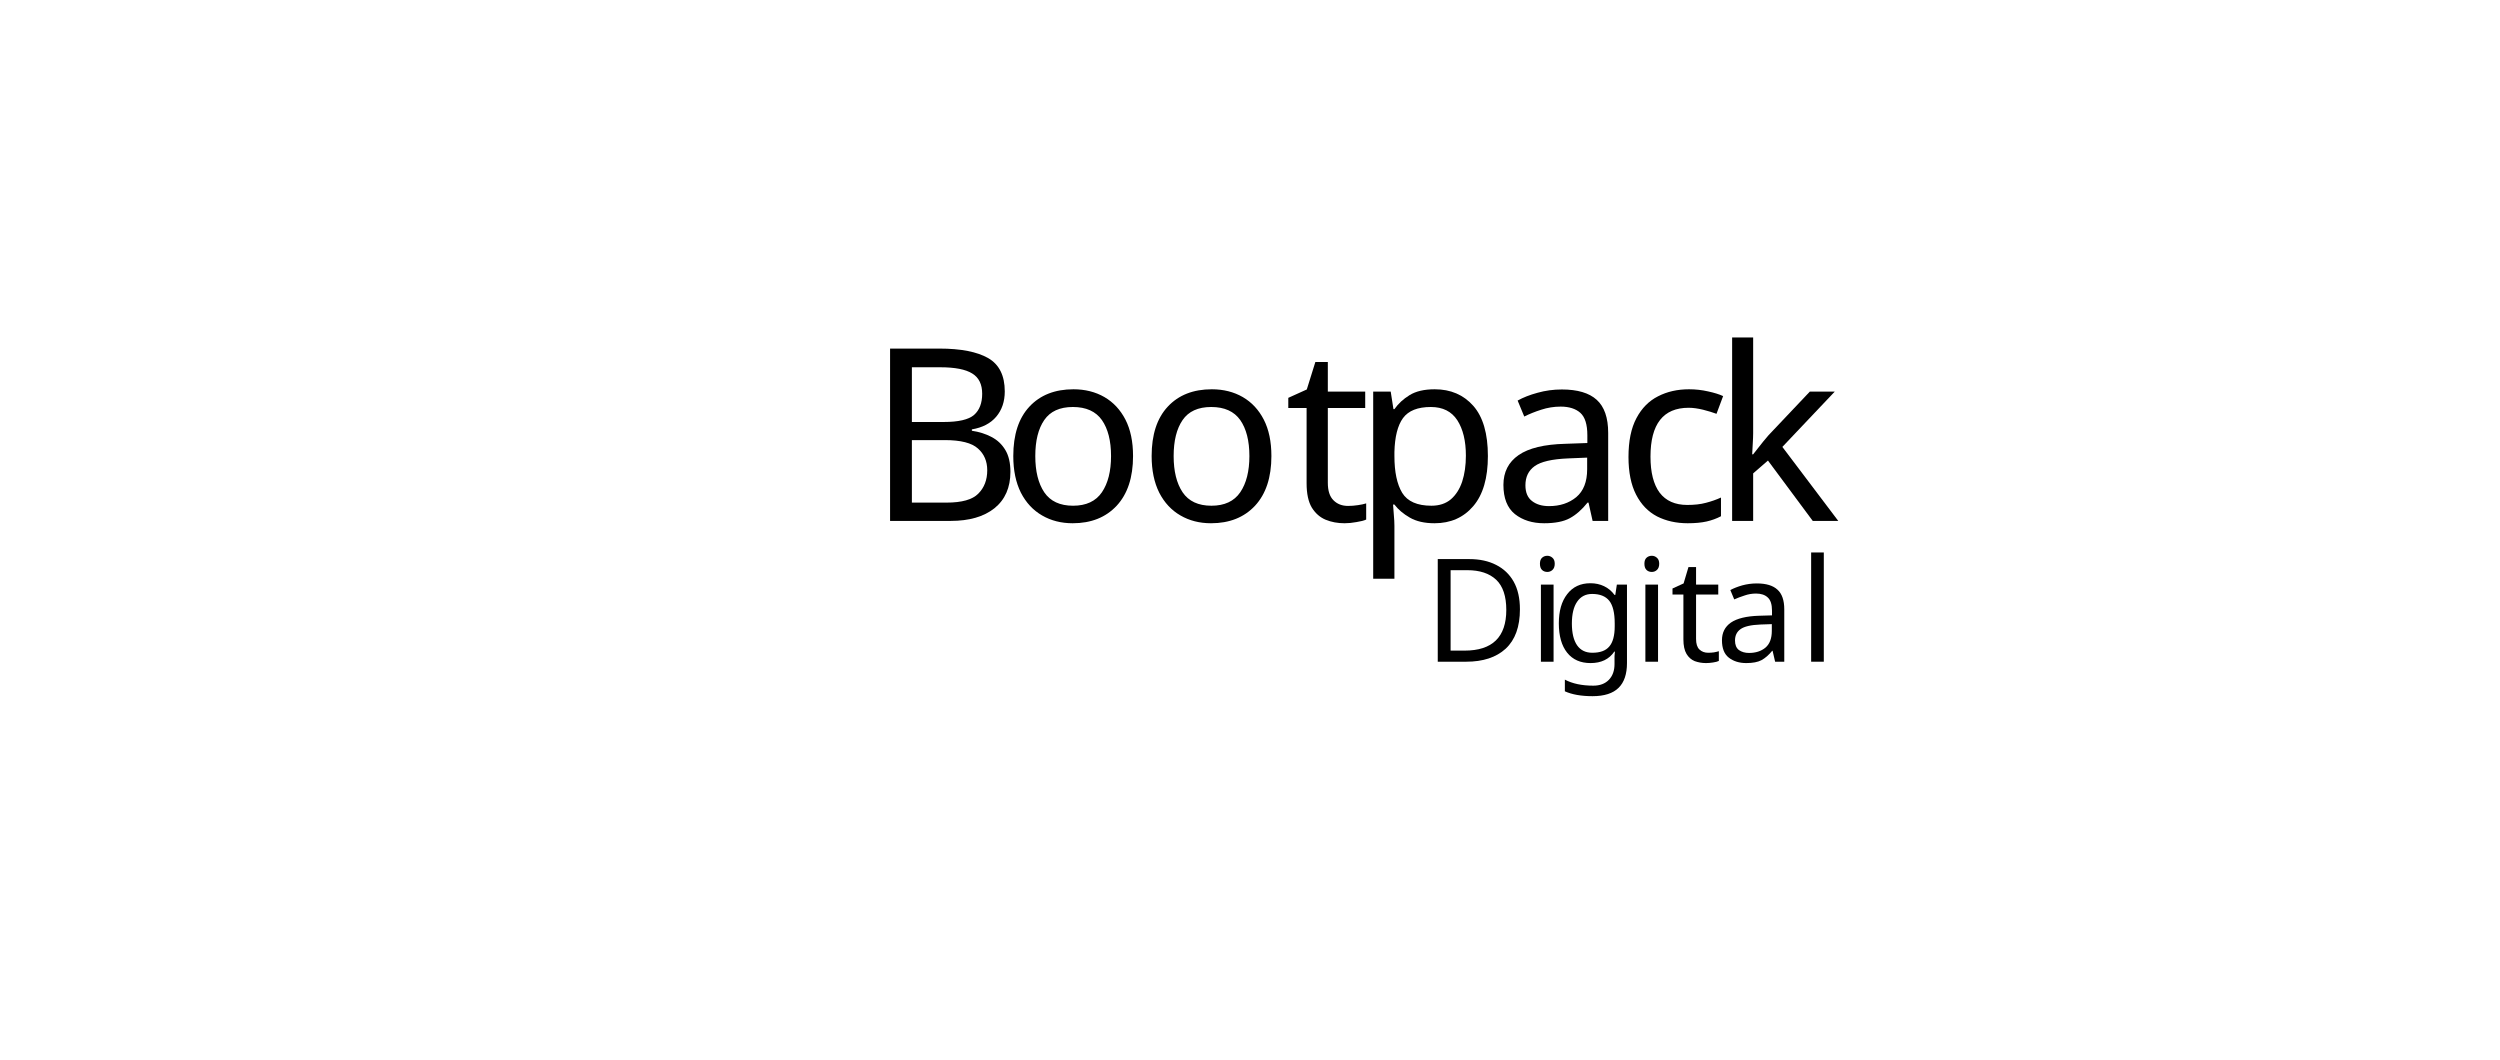
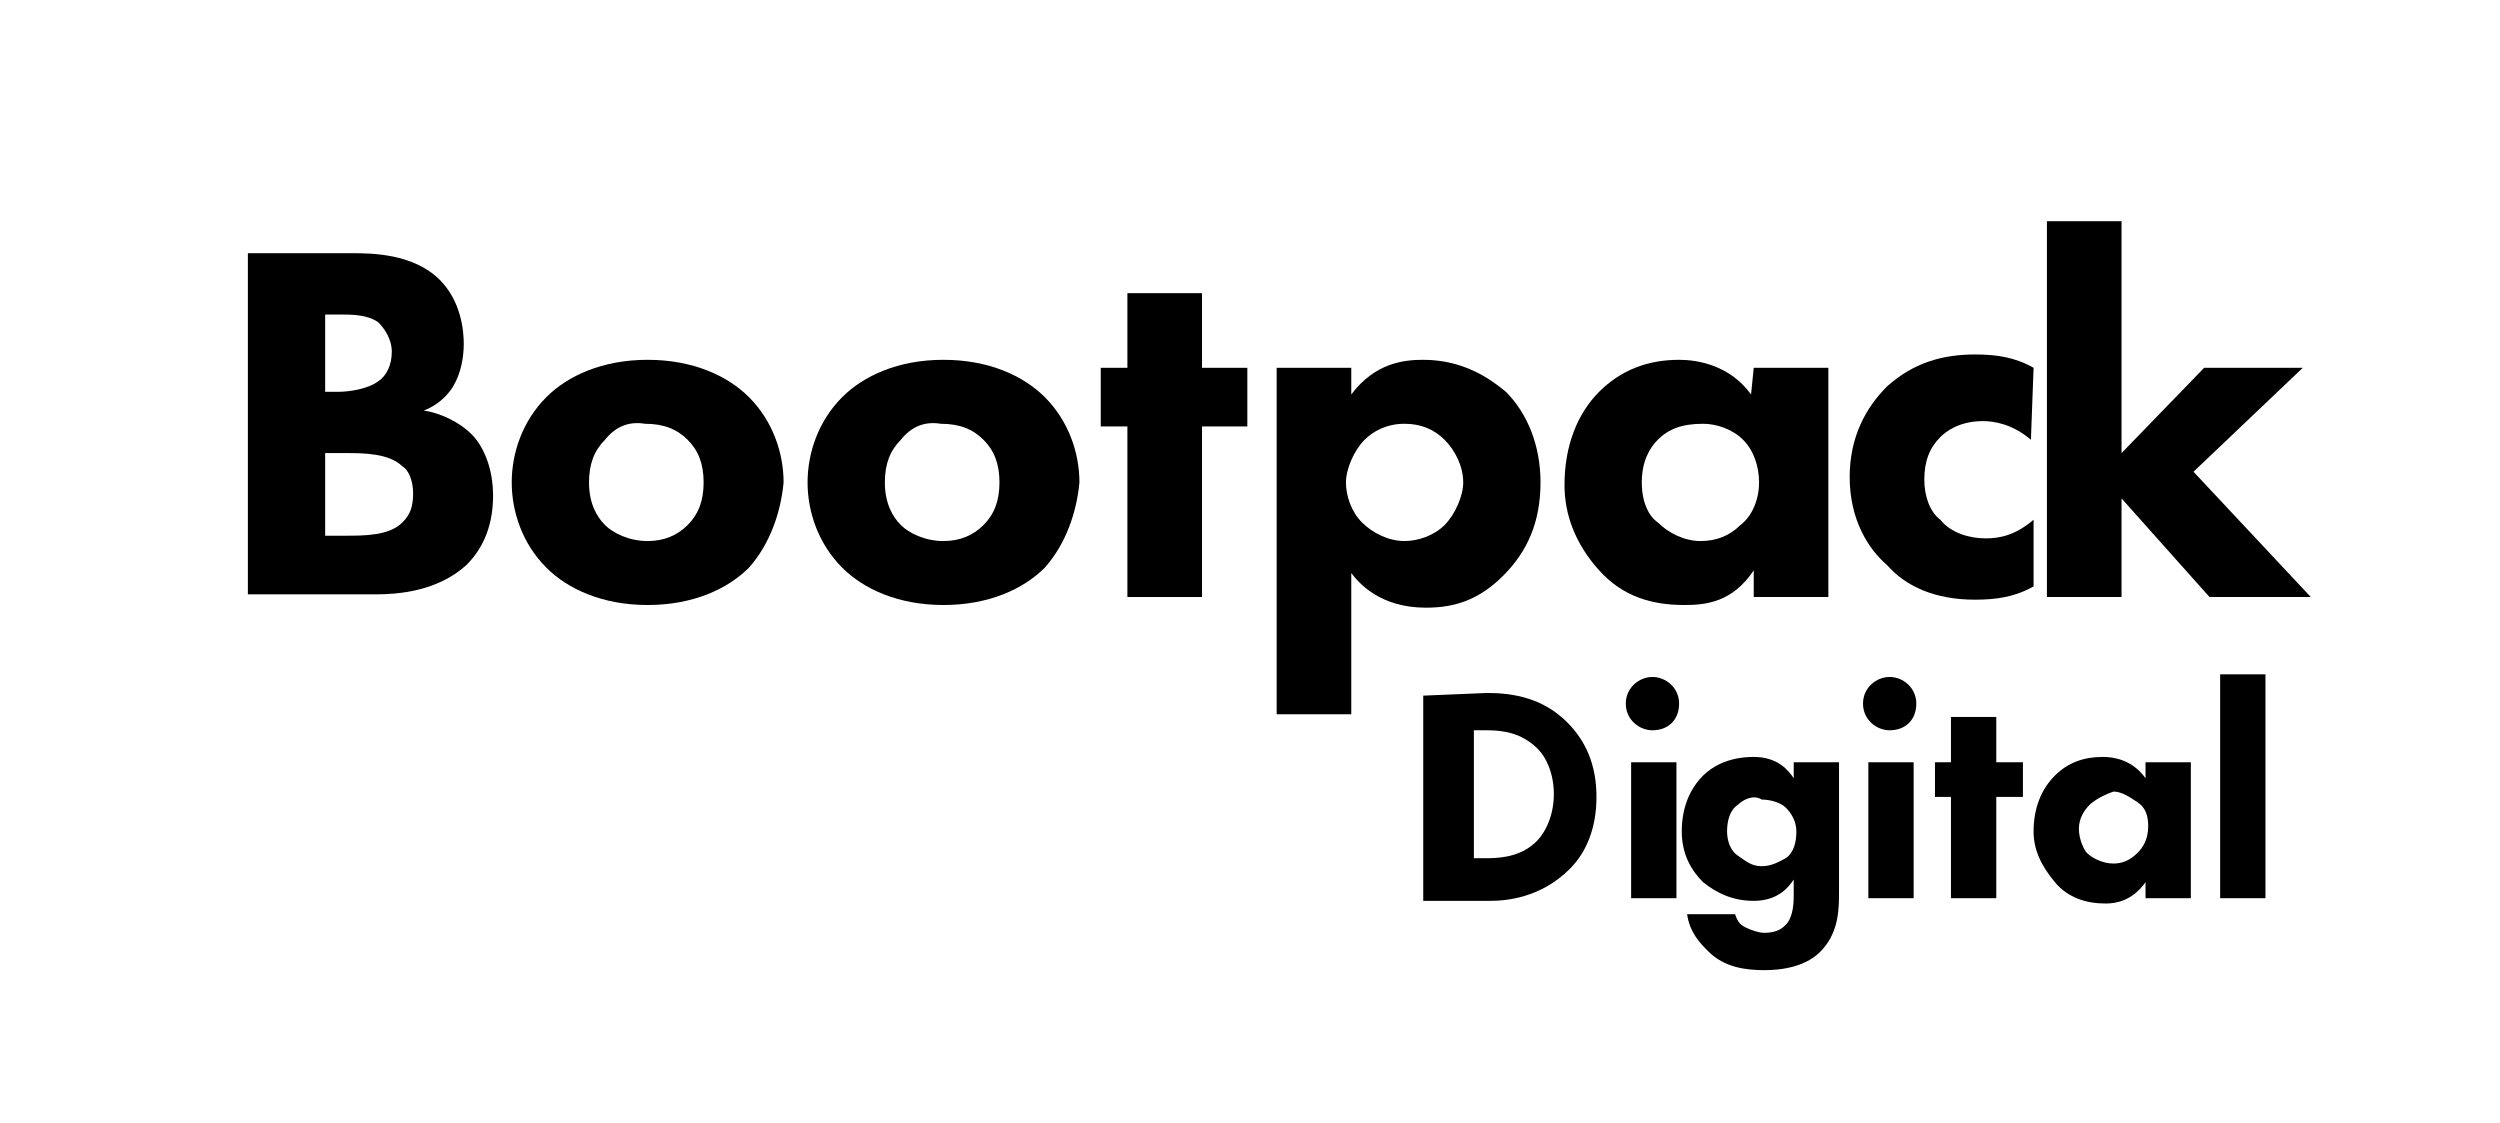
- <svg xmlns="http://www.w3.org/2000/svg" enable-background="new 0 0 200.6 85" viewBox="0 0 200.6 85">
-   <text transform="translate(69.5445 41.798)">
-     <tspan font-family="'FuturaPT-Heavy'" font-size="19.359" x="0" y="0">B</tspan>
-     <tspan font-family="'FuturaPT-Heavy'" font-size="19.359" x="10.7" y="0">o</tspan>
-     <tspan font-family="'FuturaPT-Heavy'" font-size="19.359" x="21.8" y="0">ot</tspan>
-     <tspan font-family="'FuturaPT-Heavy'" font-size="19.359" x="39" y="0">p</tspan>
-     <tspan font-family="'FuturaPT-Heavy'" font-size="19.359" letter-spacing="-1" x="50.2" y="0">ac</tspan>
-     <tspan font-family="'FuturaPT-Heavy'" font-size="19.359" x="67.8" y="0">k</tspan>
-   </text>
-   <text transform="translate(114.2404 53.0957)">
-     <tspan font-family="'FuturaPT-Heavy'" font-size="11.53" x="0" y="0">Di</tspan>
-     <tspan font-family="'FuturaPT-Heavy'" font-size="11.53" x="10.2" y="0">g</tspan>
-     <tspan font-family="'FuturaPT-Heavy'" font-size="11.53" x="16.8" y="0">it</tspan>
-     <tspan font-family="'FuturaPT-Heavy'" font-size="11.53" x="23.4" y="0">a</tspan>
-     <tspan font-family="'FuturaPT-Heavy'" font-size="11.53" x="30.1" y="0">l</tspan>
-   </text>
+ <svg xmlns="http://www.w3.org/2000/svg" version="1.1" id="Calque_1" x="0px" y="0px" viewBox="0 0 93.8 42.1" style="enable-background:new 0 0 93.8 42.1;" xml:space="preserve">
+   <style type="text/css">
+ 	.st0{enable-background:new    ;}
+ </style>
+   <g>
+     <g class="st0">
+       <path d="M13.2,9.5c0.7,0,2.3,0,3.3,1c0.8,0.8,0.9,1.9,0.9,2.4S17.3,14,17,14.5s-0.8,0.8-1.1,0.9c0.6,0.1,1.3,0.4,1.8,0.9    c0.4,0.4,0.8,1.2,0.8,2.3c0,1.3-0.5,2.1-1,2.6c-1.1,1-2.6,1.1-3.4,1.1H9.3V9.5H13.2z M12.2,14.7h0.5c0.4,0,1.1-0.1,1.5-0.4    c0.3-0.2,0.5-0.6,0.5-1.1s-0.3-0.9-0.5-1.1c-0.4-0.3-1-0.3-1.5-0.3h-0.5V14.7z M12.2,20.1h0.7c0.8,0,1.7,0,2.2-0.5    c0.3-0.3,0.4-0.6,0.4-1.1s-0.2-0.9-0.4-1C14.6,17,13.6,17,13,17h-0.8C12.2,17,12.2,20.1,12.2,20.1z" />
+     </g>
+     <g class="st0">
+       <path d="M28.1,21.3c-0.8,0.8-2.1,1.4-3.8,1.4s-3-0.6-3.8-1.4c-0.9-0.9-1.3-2.1-1.3-3.2c0-1.1,0.4-2.3,1.3-3.2    c0.8-0.8,2.1-1.4,3.8-1.4s3,0.6,3.8,1.4c0.9,0.9,1.3,2.1,1.3,3.2C29.3,19.2,28.9,20.4,28.1,21.3z M22.7,16.5    c-0.4,0.4-0.6,0.9-0.6,1.6c0,0.8,0.3,1.3,0.6,1.6c0.3,0.3,0.9,0.6,1.6,0.6c0.6,0,1.1-0.2,1.5-0.6c0.4-0.4,0.6-0.9,0.6-1.6    c0-0.7-0.2-1.2-0.6-1.6c-0.4-0.4-0.9-0.6-1.6-0.6C23.6,15.8,23.1,16,22.7,16.5z" />
+     </g>
+     <g class="st0">
+       <path d="M39.2,21.3c-0.8,0.8-2.1,1.4-3.8,1.4s-3-0.6-3.8-1.4c-0.9-0.9-1.3-2.1-1.3-3.2c0-1.1,0.4-2.3,1.3-3.2    c0.8-0.8,2.1-1.4,3.8-1.4s3,0.6,3.8,1.4c0.9,0.9,1.3,2.1,1.3,3.2C40.4,19.2,40,20.4,39.2,21.3z M33.8,16.5    c-0.4,0.4-0.6,0.9-0.6,1.6c0,0.8,0.3,1.3,0.6,1.6c0.3,0.3,0.9,0.6,1.6,0.6c0.6,0,1.1-0.2,1.5-0.6c0.4-0.4,0.6-0.9,0.6-1.6    c0-0.7-0.2-1.2-0.6-1.6c-0.4-0.4-0.9-0.6-1.6-0.6C34.7,15.8,34.2,16,33.8,16.5z" />
+       <path d="M45.1,16v6.4h-2.8V16h-1v-2.2h1V11h2.8v2.8h1.7V16H45.1z" />
+     </g>
+     <g class="st0">
+       <path d="M50.7,26.8h-2.8v-13h2.8v1c0.9-1.2,2-1.3,2.7-1.3c1.5,0,2.5,0.7,3.1,1.2c0.8,0.8,1.3,2,1.3,3.4c0,1.5-0.5,2.6-1.4,3.5    s-1.8,1.2-2.9,1.2c-1.7,0-2.5-0.9-2.8-1.3C50.7,21.5,50.7,26.8,50.7,26.8z M51.2,16.5c-0.4,0.4-0.7,1.1-0.7,1.6s0.2,1.1,0.6,1.5    s1,0.7,1.6,0.7c0.5,0,1.1-0.2,1.5-0.6c0.4-0.4,0.7-1.1,0.7-1.6c0-0.6-0.3-1.2-0.7-1.6c-0.4-0.4-0.9-0.6-1.5-0.6    C52,15.9,51.5,16.2,51.2,16.5z" />
+     </g>
+     <g class="st0">
+       <path d="M65.8,13.8h2.8v8.6h-2.8v-1c-0.8,1.2-1.8,1.3-2.6,1.3c-1.2,0-2.3-0.3-3.2-1.3c-0.9-1-1.3-2.1-1.3-3.2    c0-1.5,0.5-2.7,1.3-3.5s1.8-1.2,3-1.2c0.7,0,1.9,0.2,2.7,1.3L65.8,13.8L65.8,13.8z M62.2,16.5c-0.3,0.3-0.6,0.8-0.6,1.6    s0.3,1.3,0.6,1.5c0.4,0.4,1,0.7,1.6,0.7c0.6,0,1.1-0.2,1.5-0.6c0.4-0.3,0.7-0.9,0.7-1.6c0-0.6-0.2-1.2-0.6-1.6    c-0.4-0.4-1-0.6-1.5-0.6C63.1,15.9,62.6,16.1,62.2,16.5z" />
+       <path d="M76.2,16.5c-0.7-0.6-1.4-0.7-1.8-0.7c-0.9,0-1.4,0.4-1.6,0.6c-0.4,0.4-0.6,0.9-0.6,1.6c0,0.6,0.2,1.2,0.6,1.5    c0.4,0.5,1.1,0.7,1.7,0.7c0.5,0,1.1-0.1,1.8-0.7V22c-0.7,0.4-1.4,0.5-2.2,0.5c-1.5,0-2.6-0.5-3.3-1.3c-0.7-0.6-1.4-1.7-1.4-3.3    c0-1.5,0.6-2.6,1.4-3.4c1-0.9,2.1-1.2,3.3-1.2c0.8,0,1.5,0.1,2.2,0.5L76.2,16.5L76.2,16.5z" />
+     </g>
+     <g class="st0">
+       <path d="M79.6,8.3V17l3.1-3.2h3.7l-4.1,3.9l4.4,4.7h-3.8l-3.3-3.7v3.7h-2.8V8.3H79.6z" />
+     </g>
+     <g class="st0">
+       <path d="M55.8,26c1,0,2.1,0.2,3,1.1c0.7,0.7,1.1,1.6,1.1,2.8s-0.4,2.1-1,2.7c-1.1,1.1-2.4,1.2-3,1.2h-2.5v-7.7L55.8,26L55.8,26z     M55.2,32.2h0.5c0.4,0,1.2,0,1.8-0.5c0.4-0.3,0.8-1,0.8-1.9c0-0.8-0.3-1.4-0.6-1.7c-0.6-0.6-1.3-0.7-1.9-0.7h-0.5v4.8H55.2z" />
+       <path d="M62,25.4c0.5,0,1,0.4,1,1s-0.4,1-1,1c-0.5,0-1-0.4-1-1S61.5,25.4,62,25.4z M62.9,28.6v5.1h-1.7v-5.1H62.9z" />
+     </g>
+     <g class="st0">
+       <path d="M67.3,28.6H69v4.8c0,0.7,0,1.5-0.6,2.2s-1.6,0.8-2.2,0.8c-0.7,0-1.5-0.1-2.1-0.7c-0.3-0.3-0.7-0.7-0.8-1.4h1.8    c0.1,0.3,0.2,0.4,0.4,0.5c0.2,0.1,0.5,0.2,0.7,0.2c0.5,0,0.7-0.2,0.8-0.3c0.3-0.3,0.3-0.9,0.3-1.1V33c-0.2,0.3-0.6,0.8-1.5,0.8    c-0.8,0-1.4-0.3-1.9-0.7c-0.4-0.4-0.8-1-0.8-1.9c0-0.9,0.3-1.6,0.8-2.1c0.3-0.3,0.9-0.7,1.9-0.7c0.9,0,1.3,0.5,1.5,0.8V28.6z     M65.2,30.2c-0.3,0.2-0.4,0.6-0.4,1c0,0.3,0.1,0.7,0.4,0.9c0.3,0.2,0.5,0.4,0.9,0.4c0.4,0,0.7-0.2,0.9-0.3c0.3-0.2,0.4-0.6,0.4-1    s-0.2-0.7-0.4-0.9S66.4,30,66.1,30C65.8,29.8,65.4,30,65.2,30.2z" />
+     </g>
+     <g class="st0">
+       <path d="M70.9,25.4c0.5,0,1,0.4,1,1s-0.4,1-1,1c-0.5,0-1-0.4-1-1S70.4,25.4,70.9,25.4z M71.8,28.6v5.1h-1.7v-5.1H71.8z" />
+       <path d="M74.9,29.9v3.8h-1.7v-3.8h-0.6v-1.3h0.6v-1.7h1.7v1.7h1v1.3H74.9z" />
+     </g>
+     <g class="st0">
+       <path d="M80.5,28.6h1.7v5.1h-1.7v-0.6c-0.5,0.7-1.1,0.8-1.5,0.8c-0.7,0-1.4-0.2-1.9-0.8s-0.8-1.2-0.8-1.9c0-0.9,0.3-1.6,0.8-2.1    s1.1-0.7,1.8-0.7c0.4,0,1.1,0.1,1.6,0.8L80.5,28.6L80.5,28.6z M78.4,30.2c-0.2,0.2-0.4,0.5-0.4,0.9s0.2,0.8,0.3,0.9    c0.2,0.2,0.6,0.4,1,0.4c0.3,0,0.6-0.1,0.9-0.4c0.2-0.2,0.4-0.5,0.4-1c0-0.4-0.1-0.7-0.4-0.9c-0.3-0.2-0.6-0.4-0.9-0.4    C79,29.8,78.6,30,78.4,30.2z" />
+     </g>
+     <g class="st0">
+       <path d="M85,25.3v8.4h-1.7v-8.4C83.3,25.3,85,25.3,85,25.3z" />
+     </g>
+   </g>
</svg>
